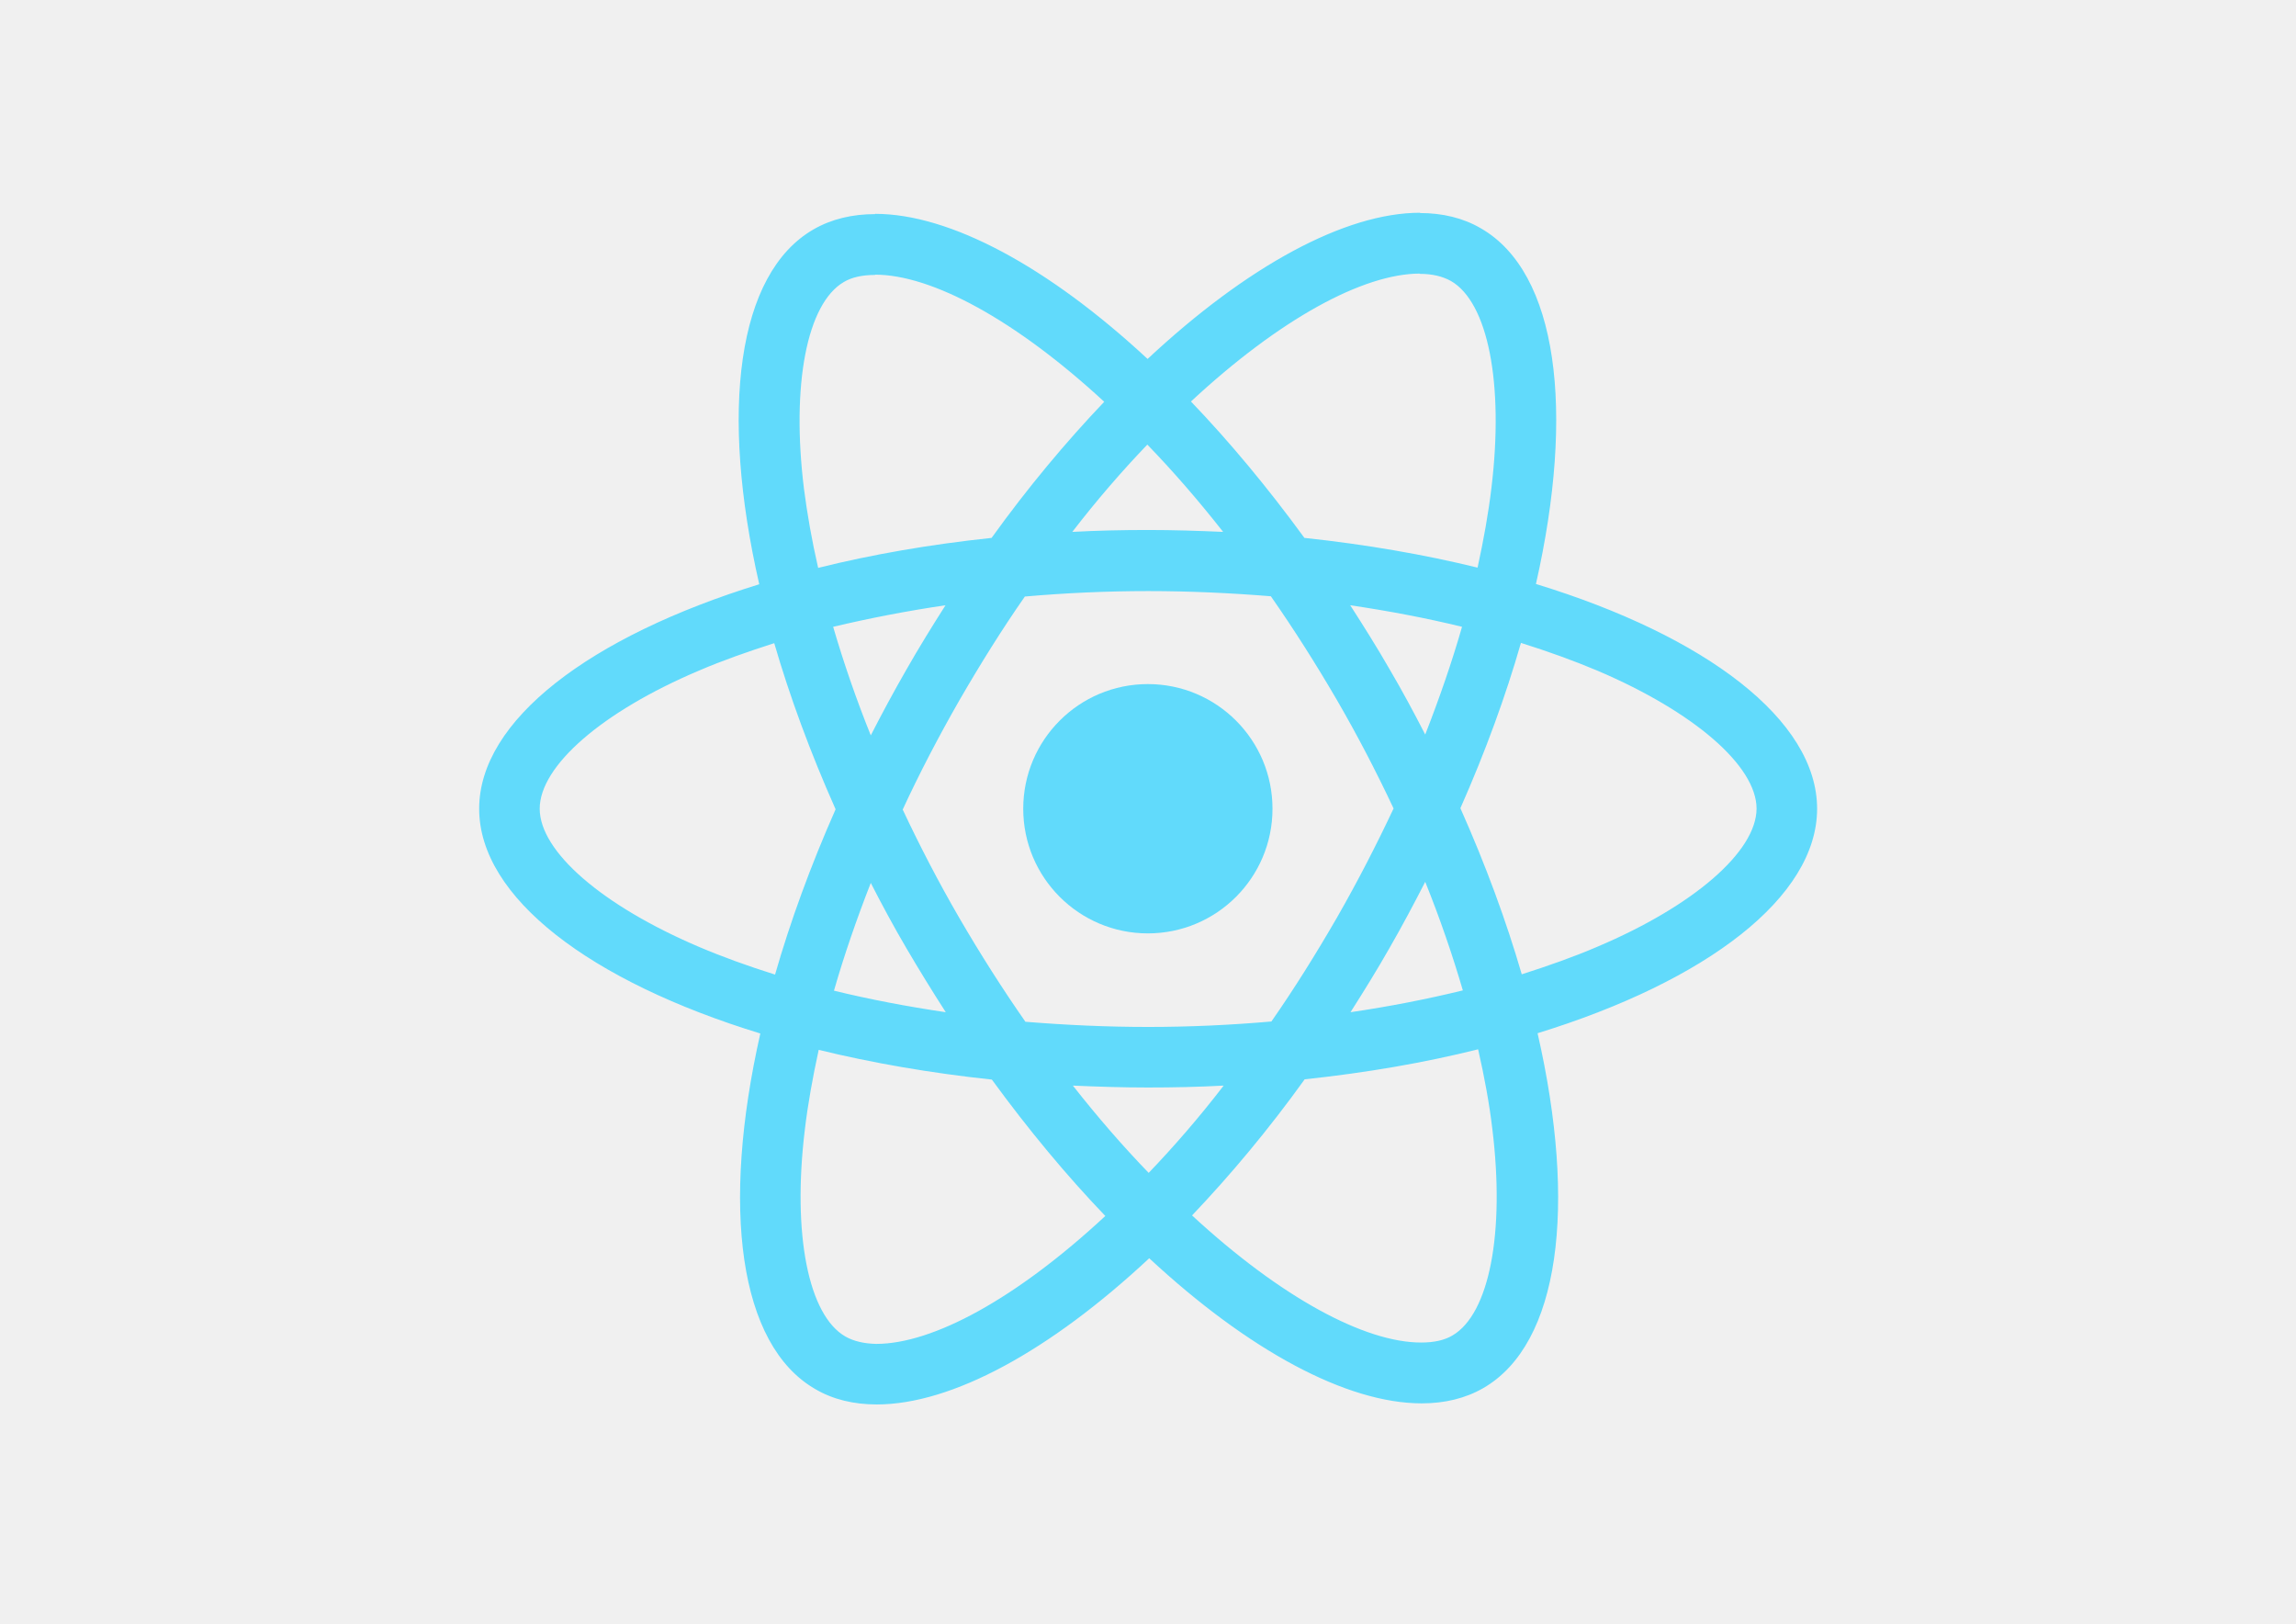
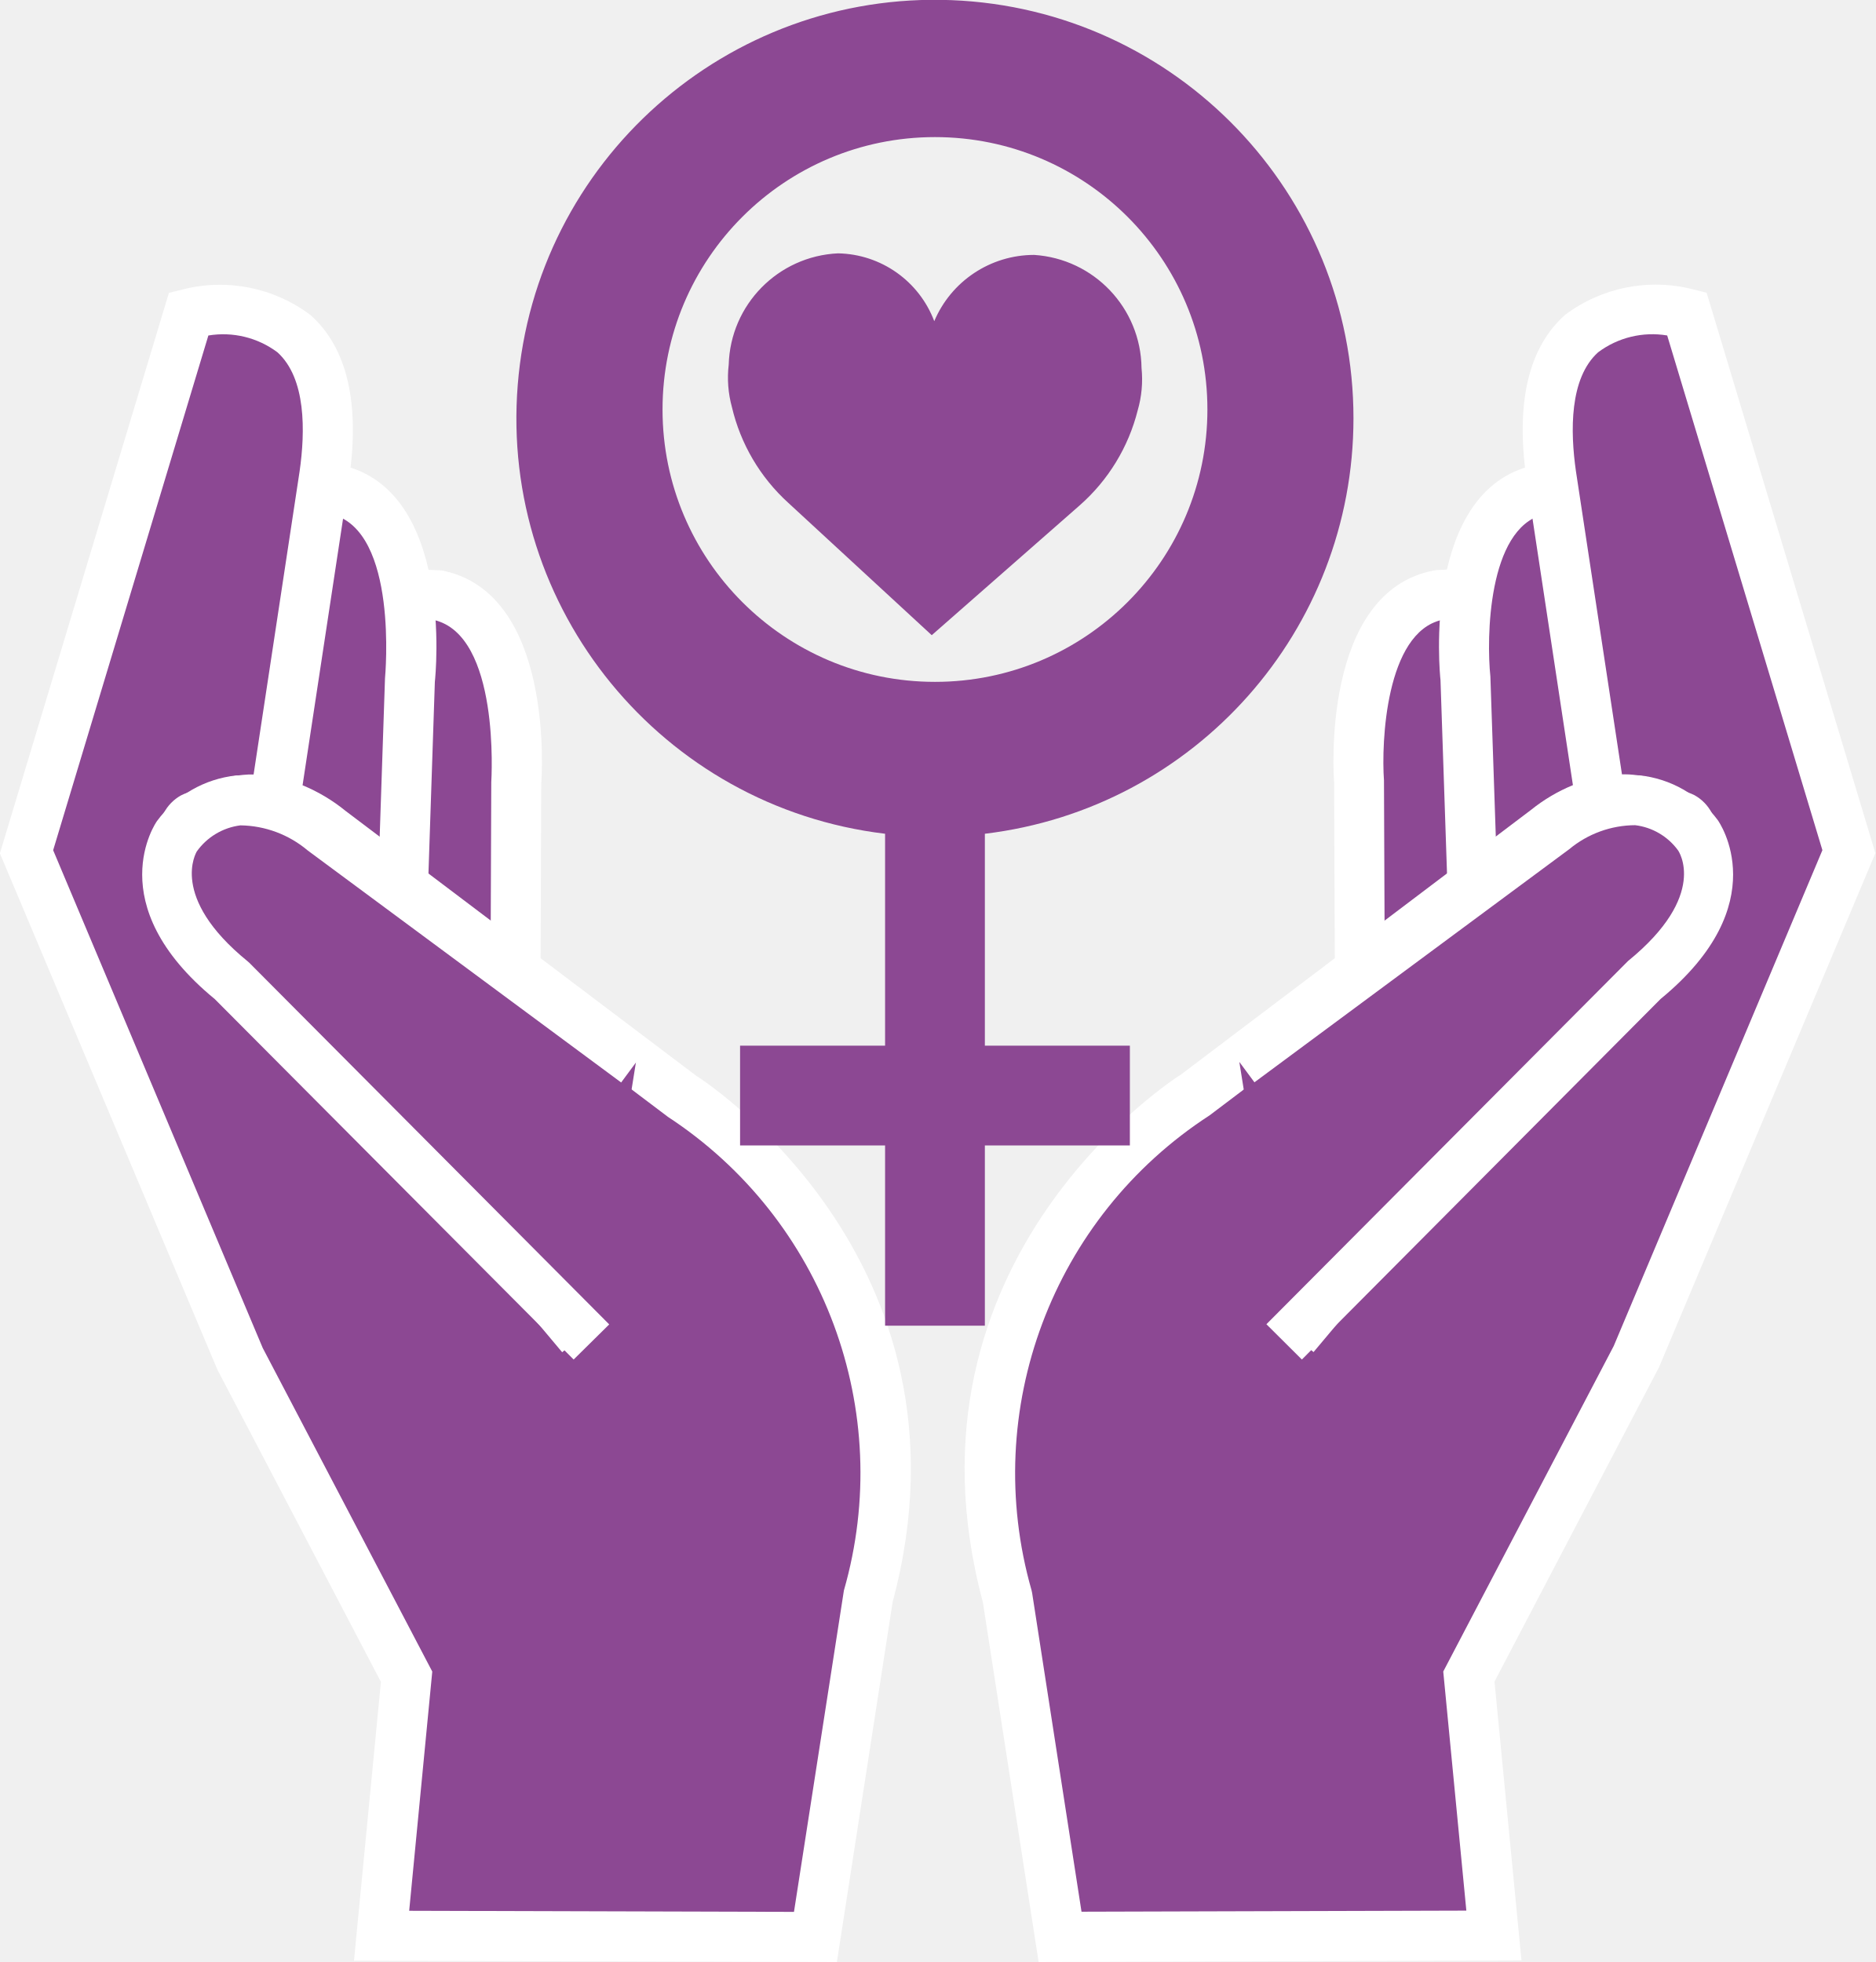
- <svg xmlns="http://www.w3.org/2000/svg" viewBox="0 0 841.9 595.3">
-   <g fill="#61DAFB">
-     <path d="M666.3 296.5c0-32.5-40.7-63.3-103.1-82.4 14.4-63.6 8-114.2-20.2-130.4-6.5-3.8-14.1-5.6-22.4-5.6v22.3c4.6 0 8.3.9 11.4 2.6 13.6 7.8 19.5 37.5 14.9 75.7-1.1 9.4-2.9 19.3-5.1 29.4-19.6-4.8-41-8.5-63.5-10.9-13.5-18.5-27.5-35.3-41.6-50 32.6-30.3 63.2-46.9 84-46.9V78c-27.5 0-63.5 19.6-99.9 53.6-36.4-33.8-72.4-53.2-99.9-53.2v22.3c20.7 0 51.4 16.5 84 46.6-14 14.7-28 31.4-41.3 49.9-22.6 2.4-44 6.1-63.6 11-2.3-10-4-19.7-5.2-29-4.7-38.2 1.1-67.9 14.6-75.8 3-1.8 6.9-2.6 11.5-2.6V78.5c-8.4 0-16 1.8-22.6 5.6-28.1 16.2-34.4 66.7-19.9 130.1-62.2 19.2-102.7 49.9-102.7 82.3 0 32.5 40.7 63.3 103.1 82.4-14.4 63.6-8 114.2 20.2 130.4 6.5 3.8 14.1 5.6 22.5 5.6 27.5 0 63.5-19.6 99.9-53.6 36.4 33.8 72.4 53.2 99.9 53.2 8.4 0 16-1.8 22.6-5.6 28.1-16.2 34.4-66.7 19.9-130.1 62-19.1 102.5-49.9 102.5-82.3zm-130.2-66.7c-3.7 12.9-8.3 26.2-13.5 39.5-4.1-8-8.4-16-13.1-24-4.6-8-9.5-15.8-14.4-23.4 14.2 2.1 27.9 4.7 41 7.9zm-45.8 106.5c-7.8 13.5-15.8 26.3-24.1 38.2-14.9 1.3-30 2-45.2 2-15.1 0-30.2-.7-45-1.9-8.3-11.9-16.4-24.6-24.2-38-7.6-13.1-14.5-26.4-20.8-39.8 6.2-13.4 13.2-26.8 20.7-39.9 7.8-13.5 15.8-26.3 24.1-38.2 14.9-1.3 30-2 45.2-2 15.1 0 30.2.7 45 1.9 8.3 11.9 16.4 24.6 24.2 38 7.6 13.1 14.5 26.4 20.8 39.8-6.3 13.4-13.2 26.8-20.7 39.9zm32.3-13c5.4 13.4 10 26.8 13.8 39.8-13.1 3.2-26.9 5.9-41.2 8 4.9-7.7 9.8-15.6 14.4-23.7 4.6-8 8.9-16.1 13-24.1zM421.2 430c-9.3-9.6-18.6-20.3-27.8-32 9 .4 18.2.7 27.5.7 9.4 0 18.7-.2 27.8-.7-9 11.7-18.3 22.4-27.5 32zm-74.4-58.9c-14.2-2.1-27.9-4.7-41-7.9 3.7-12.9 8.3-26.2 13.5-39.5 4.1 8 8.4 16 13.1 24 4.7 8 9.5 15.8 14.4 23.4zM420.7 163c9.3 9.6 18.6 20.3 27.8 32-9-.4-18.2-.7-27.5-.7-9.4 0-18.7.2-27.8.7 9-11.7 18.3-22.4 27.5-32zm-74 58.9c-4.9 7.7-9.8 15.6-14.4 23.7-4.6 8-8.9 16-13 24-5.4-13.4-10-26.8-13.8-39.8 13.1-3.1 26.9-5.8 41.2-7.9zm-90.5 125.2c-35.4-15.1-58.3-34.9-58.3-50.6 0-15.7 22.9-35.6 58.3-50.6 8.6-3.7 18-7 27.7-10.1 5.7 19.6 13.2 40 22.5 60.9-9.2 20.8-16.6 41.1-22.2 60.6-9.9-3.1-19.3-6.5-28-10.2zM310 490c-13.6-7.8-19.5-37.5-14.9-75.7 1.1-9.4 2.9-19.3 5.1-29.4 19.6 4.8 41 8.5 63.5 10.9 13.5 18.5 27.5 35.3 41.6 50-32.6 30.3-63.2 46.9-84 46.9-4.5-.1-8.3-1-11.3-2.7zm237.2-76.2c4.7 38.2-1.1 67.9-14.6 75.8-3 1.8-6.9 2.6-11.5 2.6-20.7 0-51.4-16.5-84-46.6 14-14.7 28-31.4 41.3-49.9 22.6-2.4 44-6.1 63.6-11 2.3 10.1 4.1 19.8 5.2 29.1zm38.5-66.7c-8.6 3.7-18 7-27.7 10.1-5.7-19.6-13.2-40-22.5-60.9 9.2-20.8 16.6-41.1 22.2-60.6 9.9 3.1 19.3 6.5 28.1 10.2 35.4 15.1 58.3 34.9 58.3 50.6-.1 15.7-23 35.6-58.4 50.6zM320.8 78.4z" />
-     <circle cx="420.9" cy="296.5" r="45.7" />
-     <path d="M520.5 78.1z" />
+ <svg xmlns="http://www.w3.org/2000/svg" width="55.15" height="57.703" viewBox="0 0 55.15 57.703">
+   <g data-name="Group 2">
+     <path data-name="Path 19" d="M15.145 33.101l.038-10.094s.381-4.988-2.338-5.509l-1.541-.068-1.35 15.373z" fill="#8c4893" />
+   </g>
+   <g data-name="Group 3">
+     <path data-name="Path 20" d="M15.877 33.881l-6.721-.386 1.476-16.83 2.35.111c3.326.637 2.951 6.057 2.933 6.287zm-5.122-1.768l3.656.21.035-9.318c.005-.095.265-4.331-1.693-4.773l-.778-.035z" fill="#fff" />
+   </g>
+   <g data-name="Group 4">
+     <path data-name="Path 21" d="M11.717 30.065l.338-10.09s.529-4.974-2.174-5.575l-1.537-.114-1.8 15.326z" fill="#8c4893" />
+   </g>
+   <g data-name="Group 5">
+     <path data-name="Path 22" d="M12.426 30.865l-6.706-.586L7.696 13.5l2.345.181c3.306.736 2.771 6.142 2.746 6.372zm-5.066-1.92l3.648.319.313-9.314c.008-.095.393-4.32-1.552-4.821l-.775-.057z" fill="#fff" />
+   </g>
+   <g data-name="Group 6">
+     <path data-name="Path 23" d="M17.093 39.297L7.439 27.789l2.1-13.817c.866-6.016-3.984-4.75-3.984-4.75L.781 25.051l6.265 14.882 4.911 9.379-.735 7.618 12.756.035 1.548-10c2.636-9.745-5.5-14.746-5.5-14.746L9.682 24.402s-2.439-2.1-4.273.161c0 0-.123-1.686 2.827.718l8.659 13.576" fill="#8c4893" />
+   </g>
+   <g data-name="Group 7">
+     <path data-name="Path 24" d="M24.609 57.703l-14.2-.039.792-8.2-4.81-9.185-6.394-15.182 4.97-16.483.4-.1a4.431 4.431 0 013.766.754c1.073.958 1.454 2.578 1.133 4.813l-1.369 9.014a5.056 5.056 0 011.266.755l10.307 7.787c.027.013 8.493 5.353 5.777 15.486zm-12.577-1.506l11.315.032 1.468-9.453a12.521 12.521 0 00-5.175-13.929l-10.4-7.856a3.726 3.726 0 00-.573-.382l-.01.067.045.036.155.175 8.659 13.576-.105.067.247.294-1.127.946-9.868-11.763.408-2.69a4.692 4.692 0 00-.884-.517 2.723 2.723 0 00-.205.228l-1.171 1.446-.135-1.856a1.269 1.269 0 01.646-1.225 1.224 1.224 0 01.439-.132 3.058 3.058 0 011.382-.471 2.376 2.376 0 01.314-.012l1.353-8.917c.168-1.172.194-2.735-.652-3.5a2.662 2.662 0 00-2.031-.494L1.563 25.005l6.162 14.638 4.986 9.518zM8.217 27.571l2.526 3.01-2.409-3.777z" fill="#fff" />
+   </g>
+   <g data-name="Group 8">
+     <path data-name="Path 25" d="M18.7 31.24l-9.217-6.824s-2.438-2.1-4.274.161c0 0-1.347 1.855 1.6 4.258l10.578 10.63" fill="#8c4893" />
+   </g>
+   <g data-name="Group 9">
+     <path data-name="Path 26" d="M16.868 39.984l-10.552-10.6c-3.408-2.8-1.719-5.212-1.7-5.236a3.322 3.322 0 012.329-1.341 4.535 4.535 0 013.022 1.056l9.174 6.79-.876 1.183-9.217-6.824a3.131 3.131 0 00-1.978-.738 1.862 1.862 0 00-1.286.771c0 .012-.832 1.329 1.495 3.225l.057.051 10.578 10.63z" fill="#fff" />
+   </g>
+   <g data-name="Group 10">
+     <path data-name="Path 27" d="M40.005 33.101l-.04-10.094s-.379-4.988 2.339-5.509l1.542-.068 1.347 15.372z" fill="#8c4893" />
+   </g>
+   <g data-name="Group 11">
+     <path data-name="Path 28" d="M39.272 33.881l-.042-10.87c-.015-.177-.389-5.6 2.935-6.234l.107-.013 2.245-.1 1.476 16.83zm3.124-15.649c-1.648.375-1.781 3.607-1.7 4.721l.038 9.37 3.657-.21-1.22-13.915z" fill="#fff" />
+   </g>
+   <g data-name="Group 12">
+     <path data-name="Path 29" d="M43.433 30.065l-.339-10.09s-.528-4.974 2.174-5.575l1.539-.114 1.8 15.326z" fill="#8c4893" />
+   </g>
+   <g data-name="Group 13">
+     <path data-name="Path 30" d="M42.724 30.865l-.366-10.866c-.021-.177-.556-5.582 2.75-6.318l.105-.015 2.241-.166 1.975 16.775zm2.657-15.736c-1.637.424-1.673 3.657-1.556 4.768l.317 9.367 3.647-.319-1.631-13.87z" fill="#fff" />
+   </g>
+   <g data-name="Group 14">
+     <path data-name="Path 31" d="M38.056 39.297l9.653-11.508-2.1-13.817c-.866-6.016 3.984-4.75 3.984-4.75l4.772 15.829-6.266 14.882-4.911 9.379.736 7.618-12.756.035-1.549-10c-2.636-9.745 5.5-14.746 5.5-14.746l10.343-7.817s2.44-2.1 4.274.161c0 0 .123-1.686-2.826.718l-8.66 13.576" fill="#8c4893" />
+   </g>
+   <g data-name="Group 15">
+     <path data-name="Path 32" d="M30.541 57.703l-1.64-10.584c-2.715-10.133 5.751-15.472 5.837-15.525l10.285-7.777a4.981 4.981 0 011.229-.726l-1.366-9.009c-.322-2.241.059-3.86 1.132-4.819a4.432 4.432 0 013.766-.753l.4.1 4.962 16.482-6.364 15.122-4.836 9.242.793 8.2zm15.941-33.1a3.57 3.57 0 00-.537.355l-10.377 7.845a12.543 12.543 0 00-5.235 13.968l.017.079 1.452 9.374 11.316-.032-.679-7.032 5.013-9.574 6.136-14.582-4.564-15.138a2.658 2.658 0 00-2.031.495c-.846.762-.821 2.325-.652 3.5l1.353 8.912c.1 0 .209 0 .315.012a3.052 3.052 0 011.381.471 1.228 1.228 0 01.439.132 1.269 1.269 0 01.645 1.225l-.135 1.856-1.171-1.446a2.709 2.709 0 00-.2-.228 4.684 4.684 0 00-.884.518l.408 2.689-9.867 11.763-1.127-.946.247-.294-.105-.067 8.724-13.676.092-.074.043-.035zm.333 2.2l-2.4 3.771 2.521-3.005z" fill="#fff" />
+   </g>
+   <g data-name="Group 16">
+     <path data-name="Path 33" d="M36.444 31.24l9.216-6.824s2.439-2.1 4.275.161c0 0 1.348 1.855-1.6 4.258l-10.577 10.63" fill="#8c4893" />
+   </g>
+   <g data-name="Group 17">
+     <path data-name="Path 34" d="M38.282 39.984l-1.043-1.038 10.633-10.682c2.383-1.941 1.481-3.242 1.471-3.255a1.831 1.831 0 00-1.262-.74 3.051 3.051 0 00-1.937.706l-9.257 6.856-.876-1.183 9.217-6.824a4.491 4.491 0 012.979-1.021 3.3 3.3 0 012.3 1.311c.041.054 1.732 2.467-1.678 5.267z" fill="#fff" />
+   </g>
+   <g data-name="Group 18">
+     <path data-name="Path 35" d="M39.799 12.307a12.307 12.307 0 10-13.773 12.214v6.233h-4.264v2.934h4.264v5.3h2.934v-5.3h4.264v-2.934H28.96v-6.233a12.307 12.307 0 0010.839-12.218m-20.317-.26a8.011 8.011 0 118.011 8.011 8.01 8.01 0 01-8.011-8.011" fill="#8c4893" />
+   </g>
+   <g data-name="Group 19">
+     <path data-name="Path 36" d="M27.469 9.453a3.19 3.19 0 012.938-1.956 3.375 3.375 0 013.16 3.326 3.282 3.282 0 01-.113 1.246 5.507 5.507 0 01-1.7 2.789l-4.356 3.823-4.219-3.893a5.5 5.5 0 01-1.657-2.816 3.266 3.266 0 01-.094-1.247 3.372 3.372 0 013.214-3.274 3.087 3.087 0 012.832 2" fill="#8c4893" />
  </g>
</svg>
